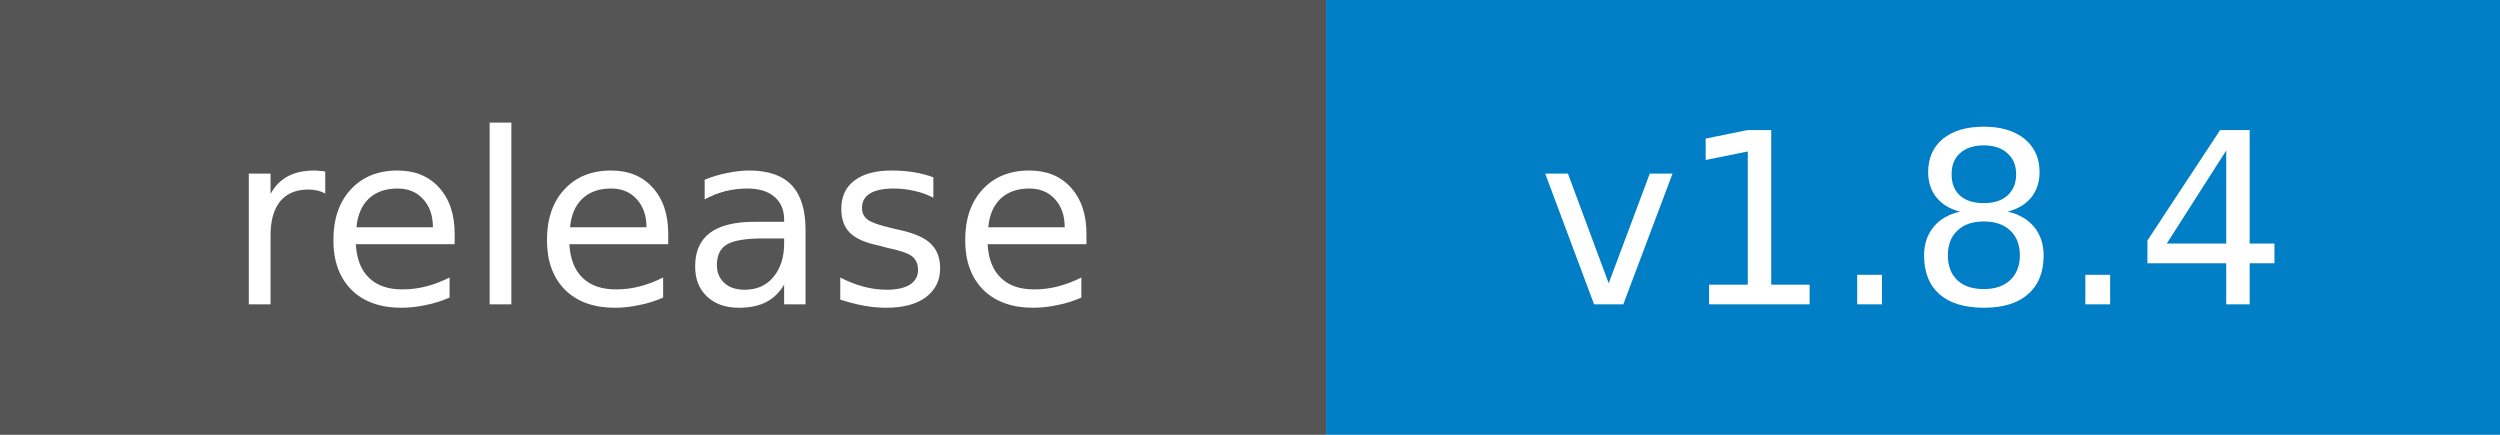
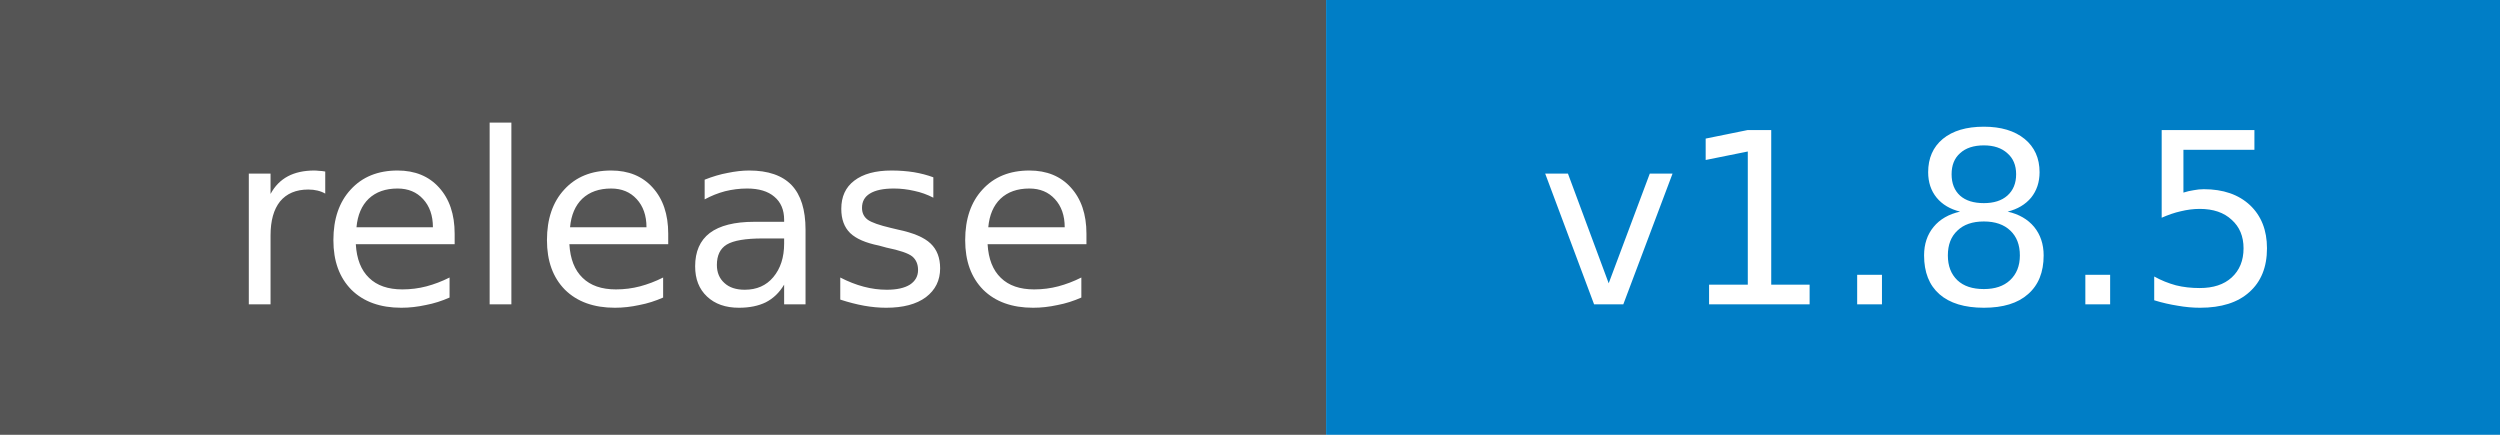
- <svg xmlns="http://www.w3.org/2000/svg" width="115" height="20" viewBox="0 0 115 20" role="img" aria-label="release: v1.8.4">
+ <svg xmlns="http://www.w3.org/2000/svg" width="115" height="20" viewBox="0 0 115 20" role="img" aria-label="release: v1.8.5">
  <rect width="61" height="20" fill="#555" />
  <rect x="61" width="54" height="20" fill="#007ec6" />
  <g fill="#fff" text-anchor="middle" font-family="Verdana,DejaVu Sans,sans-serif" font-size="11">
    <text x="30.5" y="14">release</text>
-     <text x="88" y="14">v1.8.4</text>
+     <text x="88" y="14">v1.8.5</text>
  </g>
</svg>
